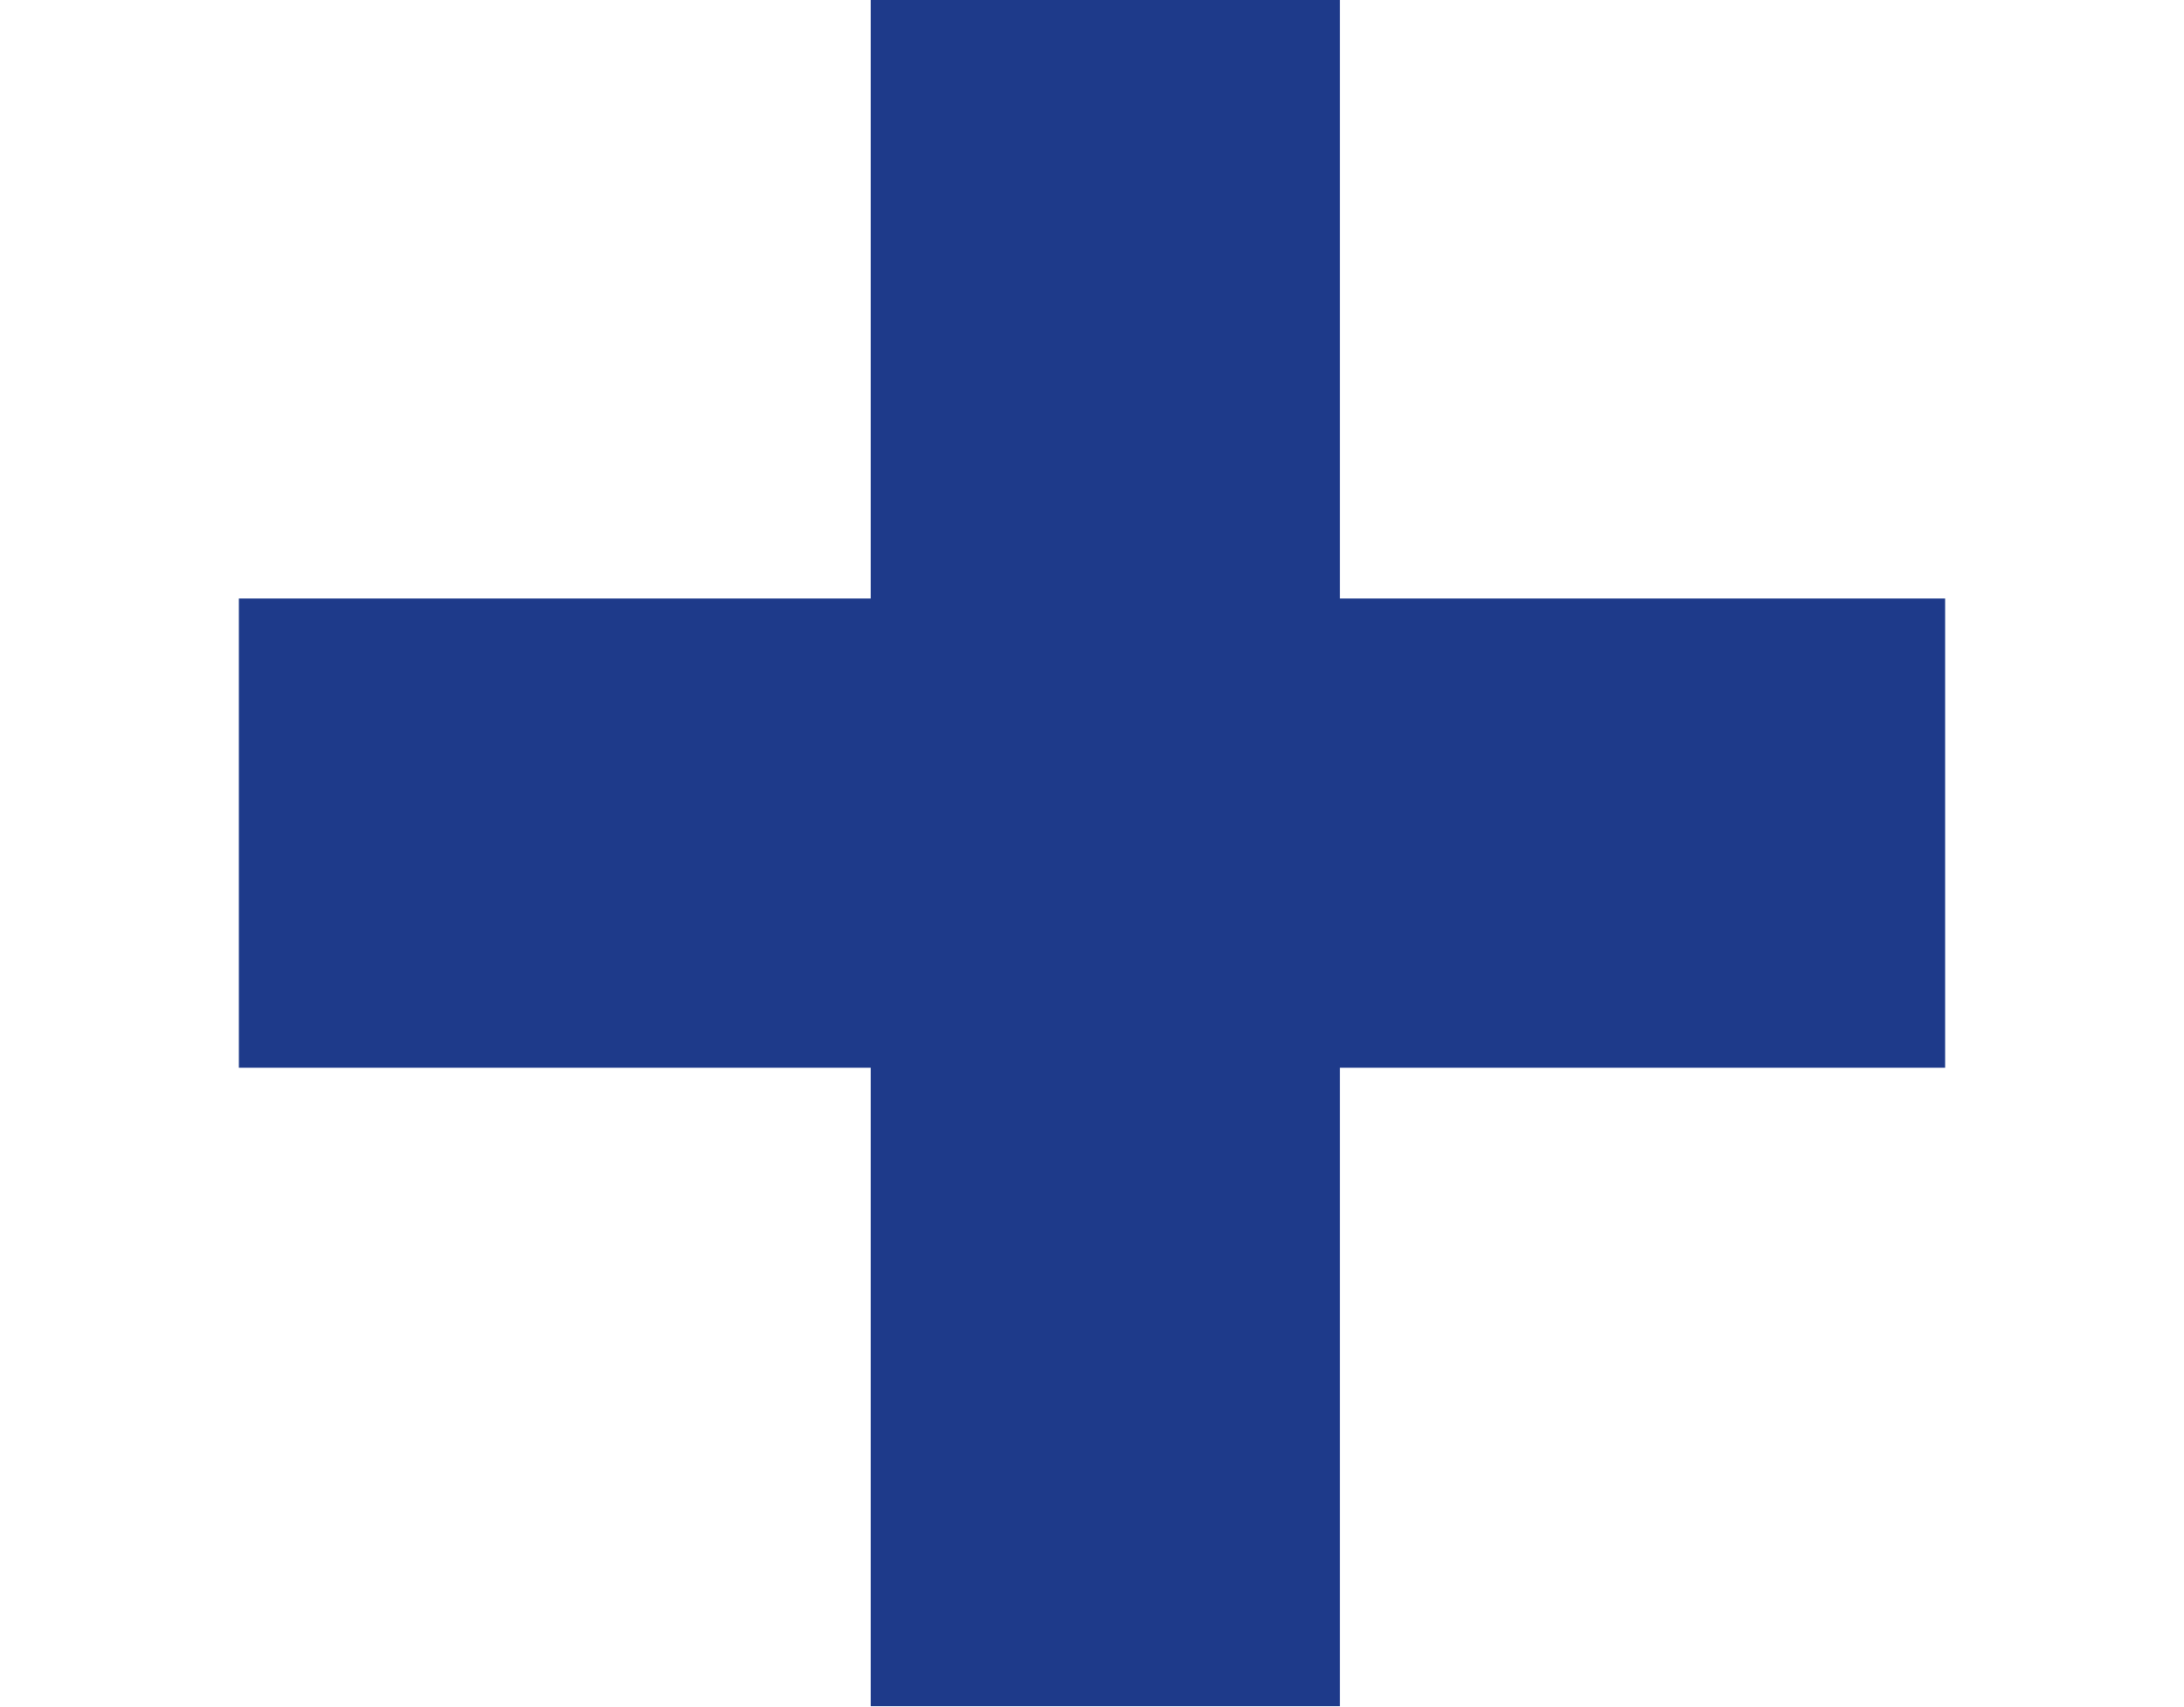
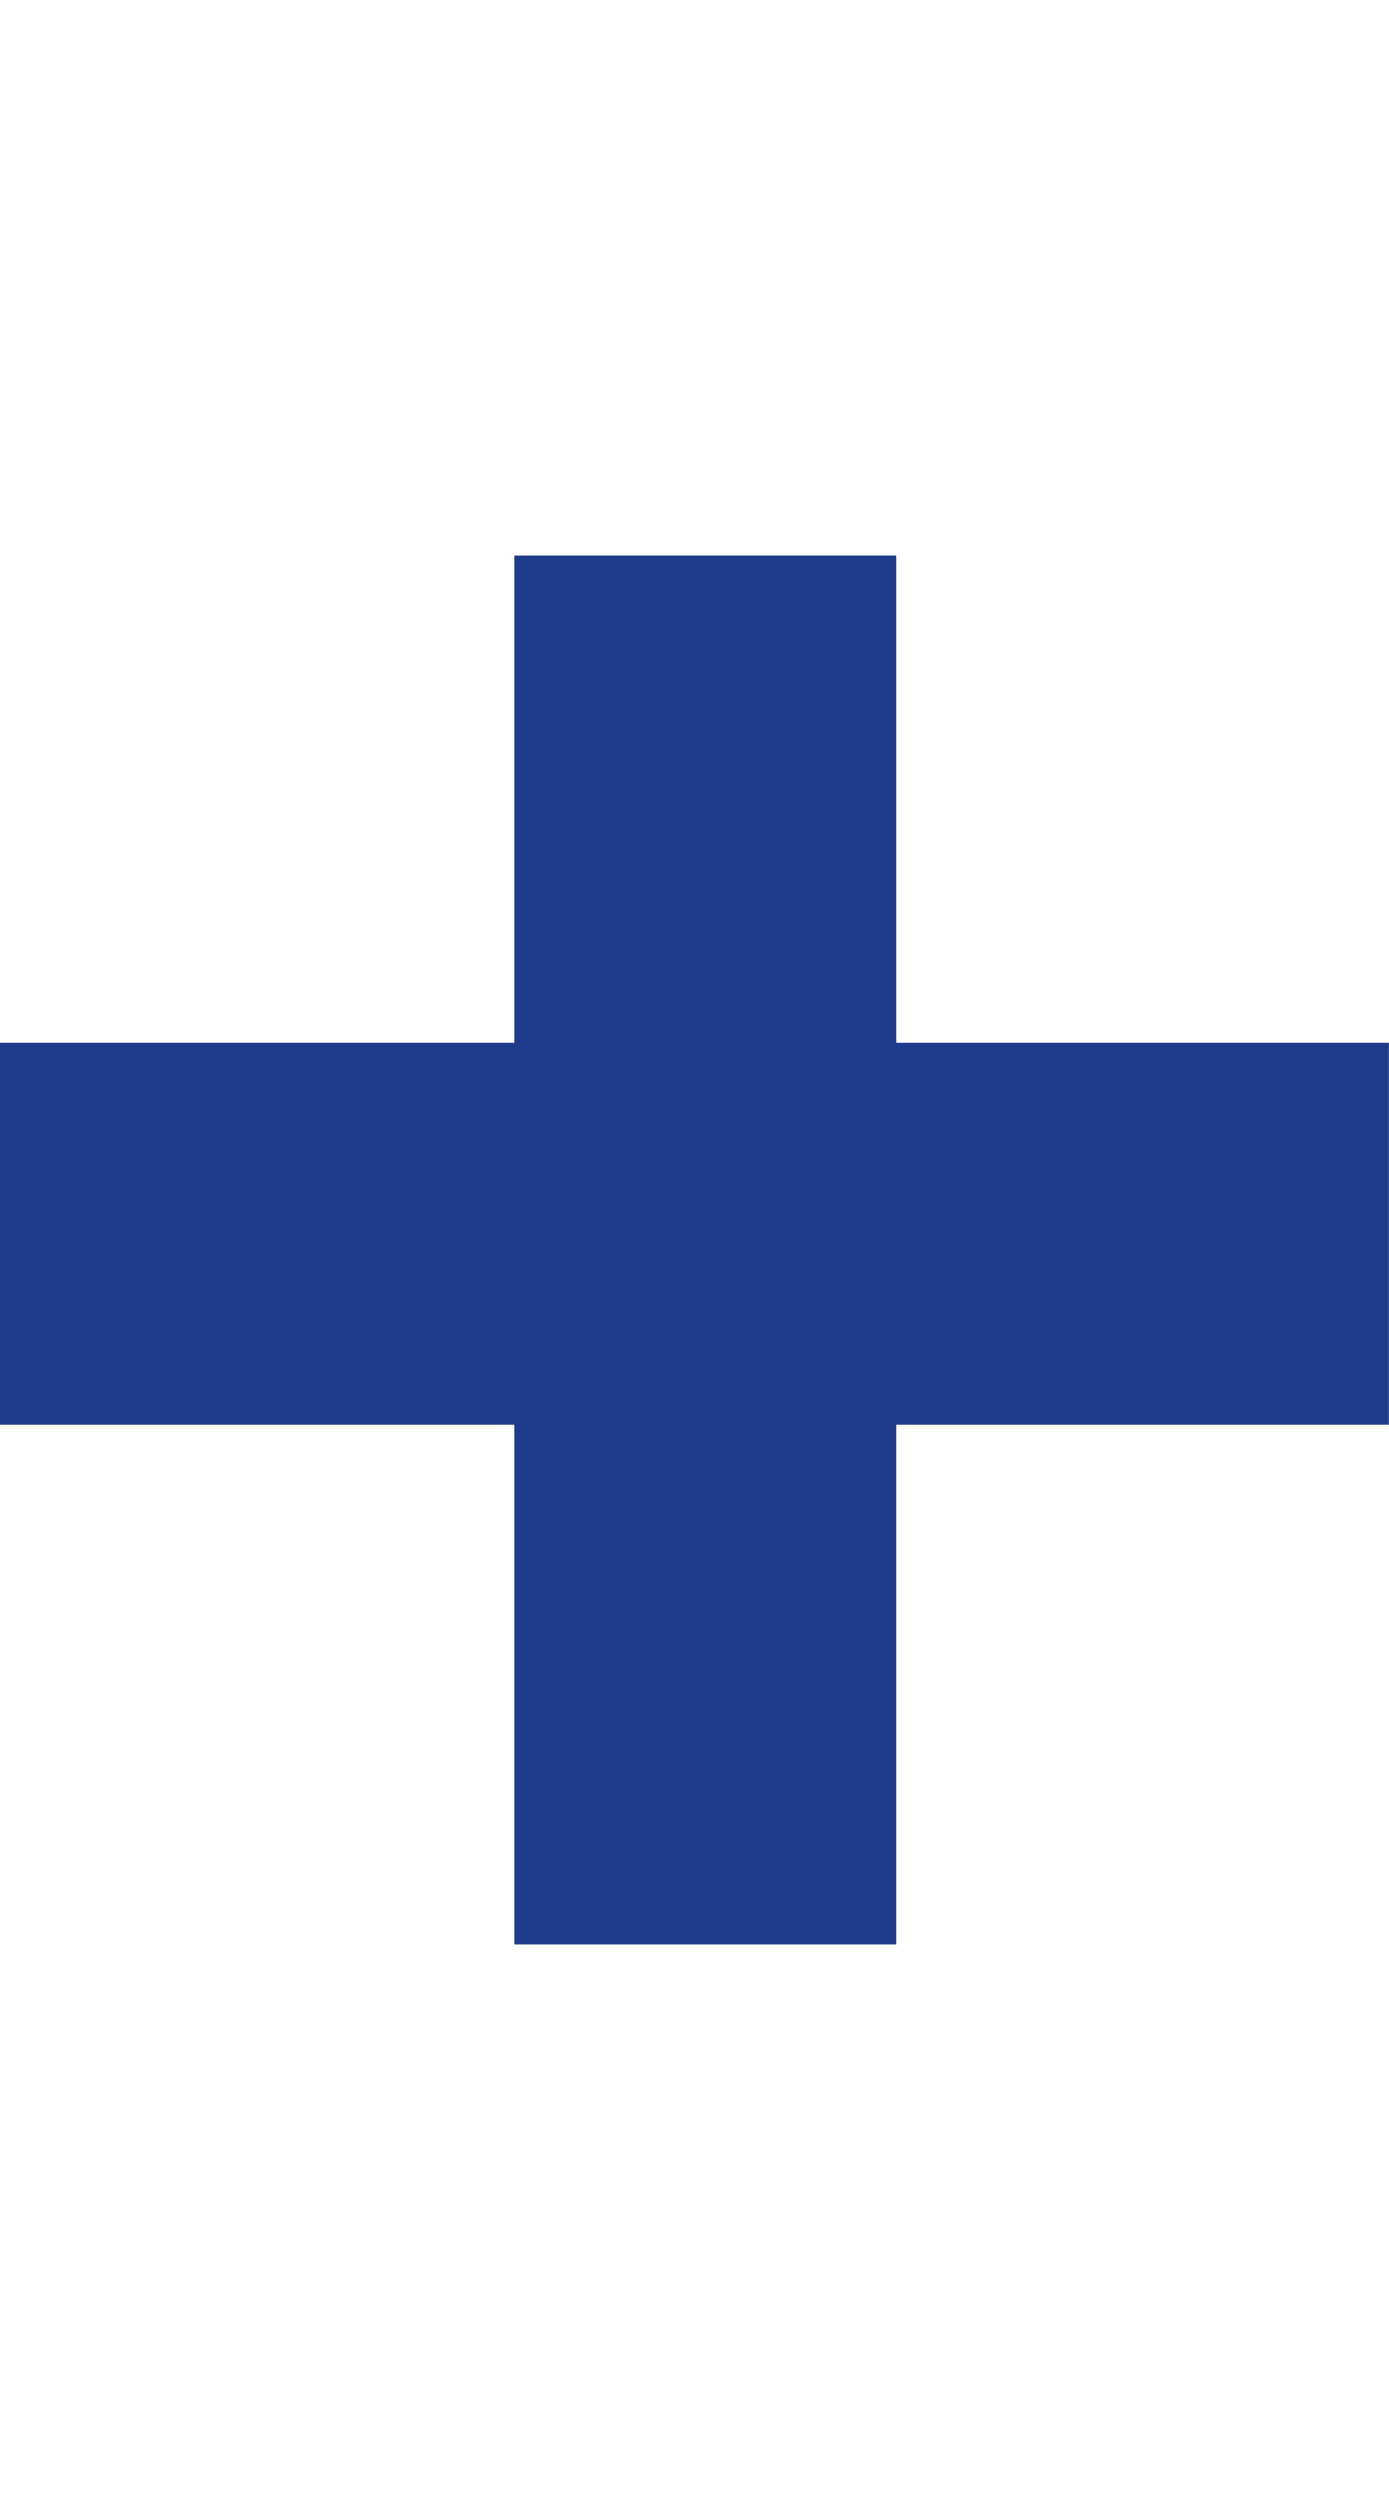
- <svg xmlns="http://www.w3.org/2000/svg" version="1.0" width="128pt" height="100pt" viewBox="0 0 1280 1280" preserveAspectRatio="xMidYMid meet">
+ <svg xmlns="http://www.w3.org/2000/svg" version="1.0" width="50pt" height="90pt" viewBox="0 0 1280 1280" preserveAspectRatio="xMidYMid meet">
  <g transform="translate(0,1280) scale(0.1,-0.1)" fill="rgb(30 58 138)" stroke="none">
    <path d="M4740 10555 l0 -2245 -2370 0 -2370 0 0 -1760 0 -1760 2370 0 2370 0 0 -2395 0 -2395 1760 0 1760 0 0 2395 0 2395 2270 0 2270 0 0 1760 0 1760 -2270 0 -2270 0 0 2245 0 2245 -1760 0 -1760 0 0 -2245z" />
  </g>
</svg>
